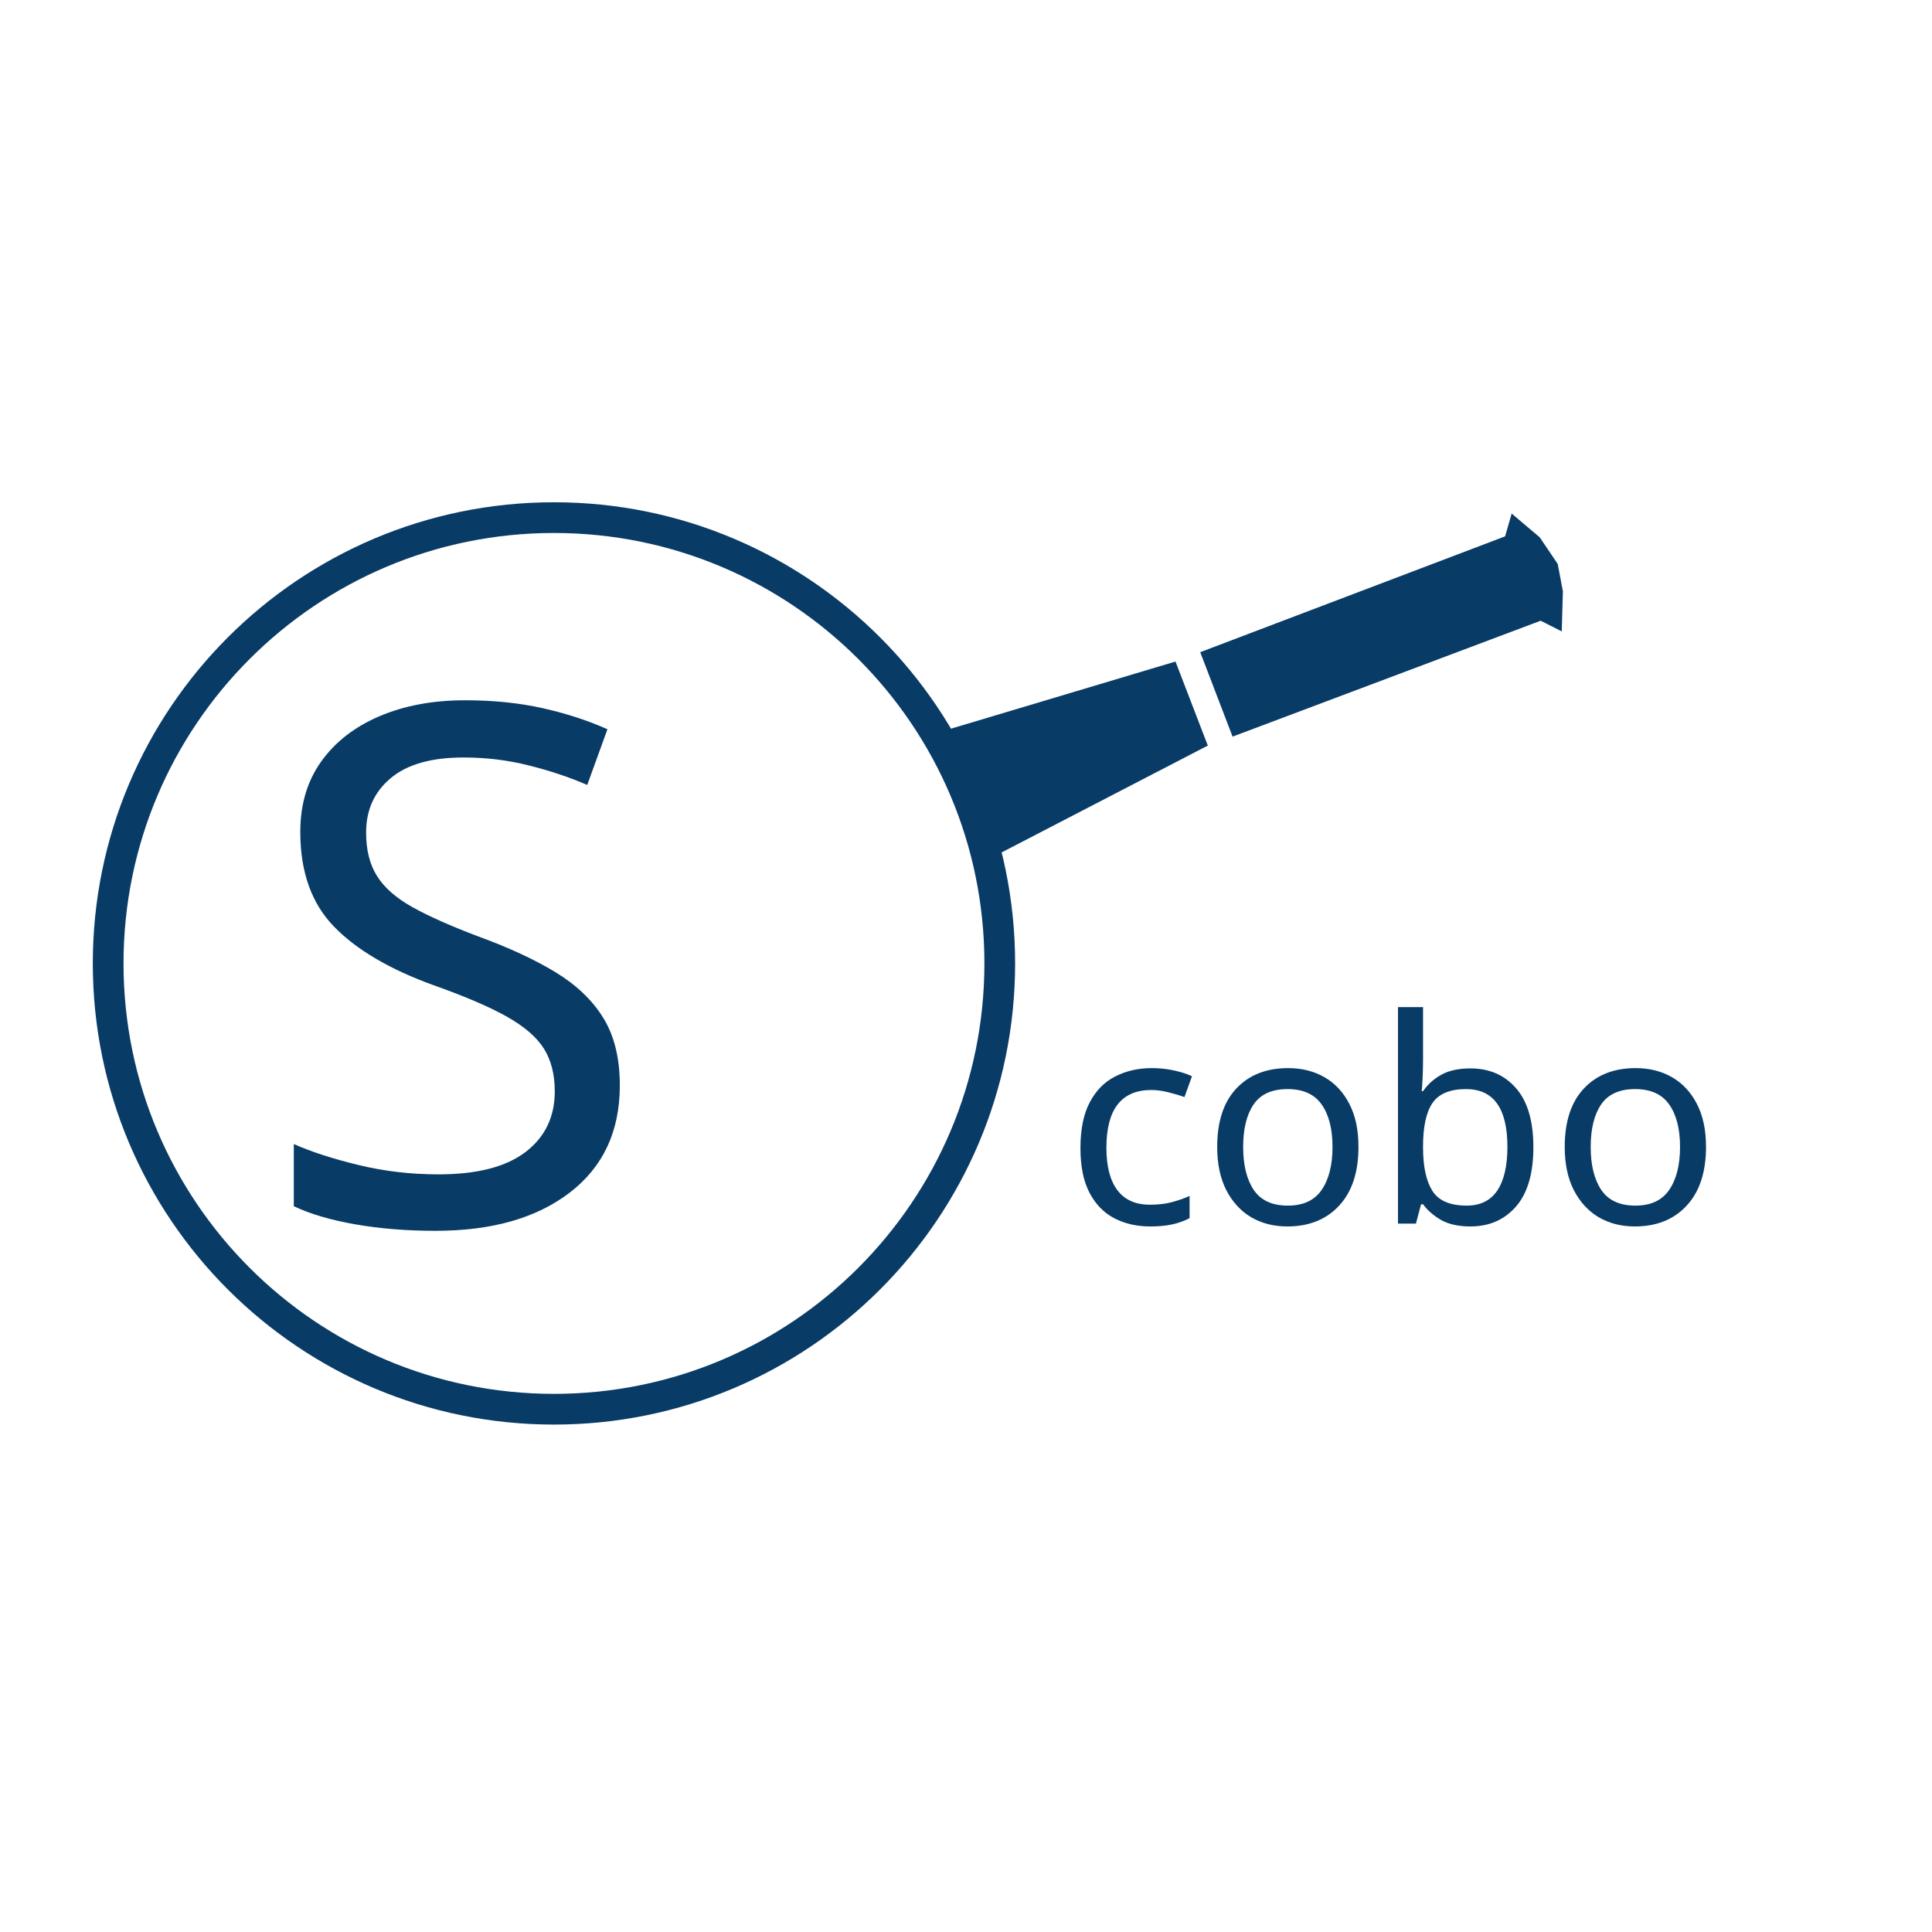
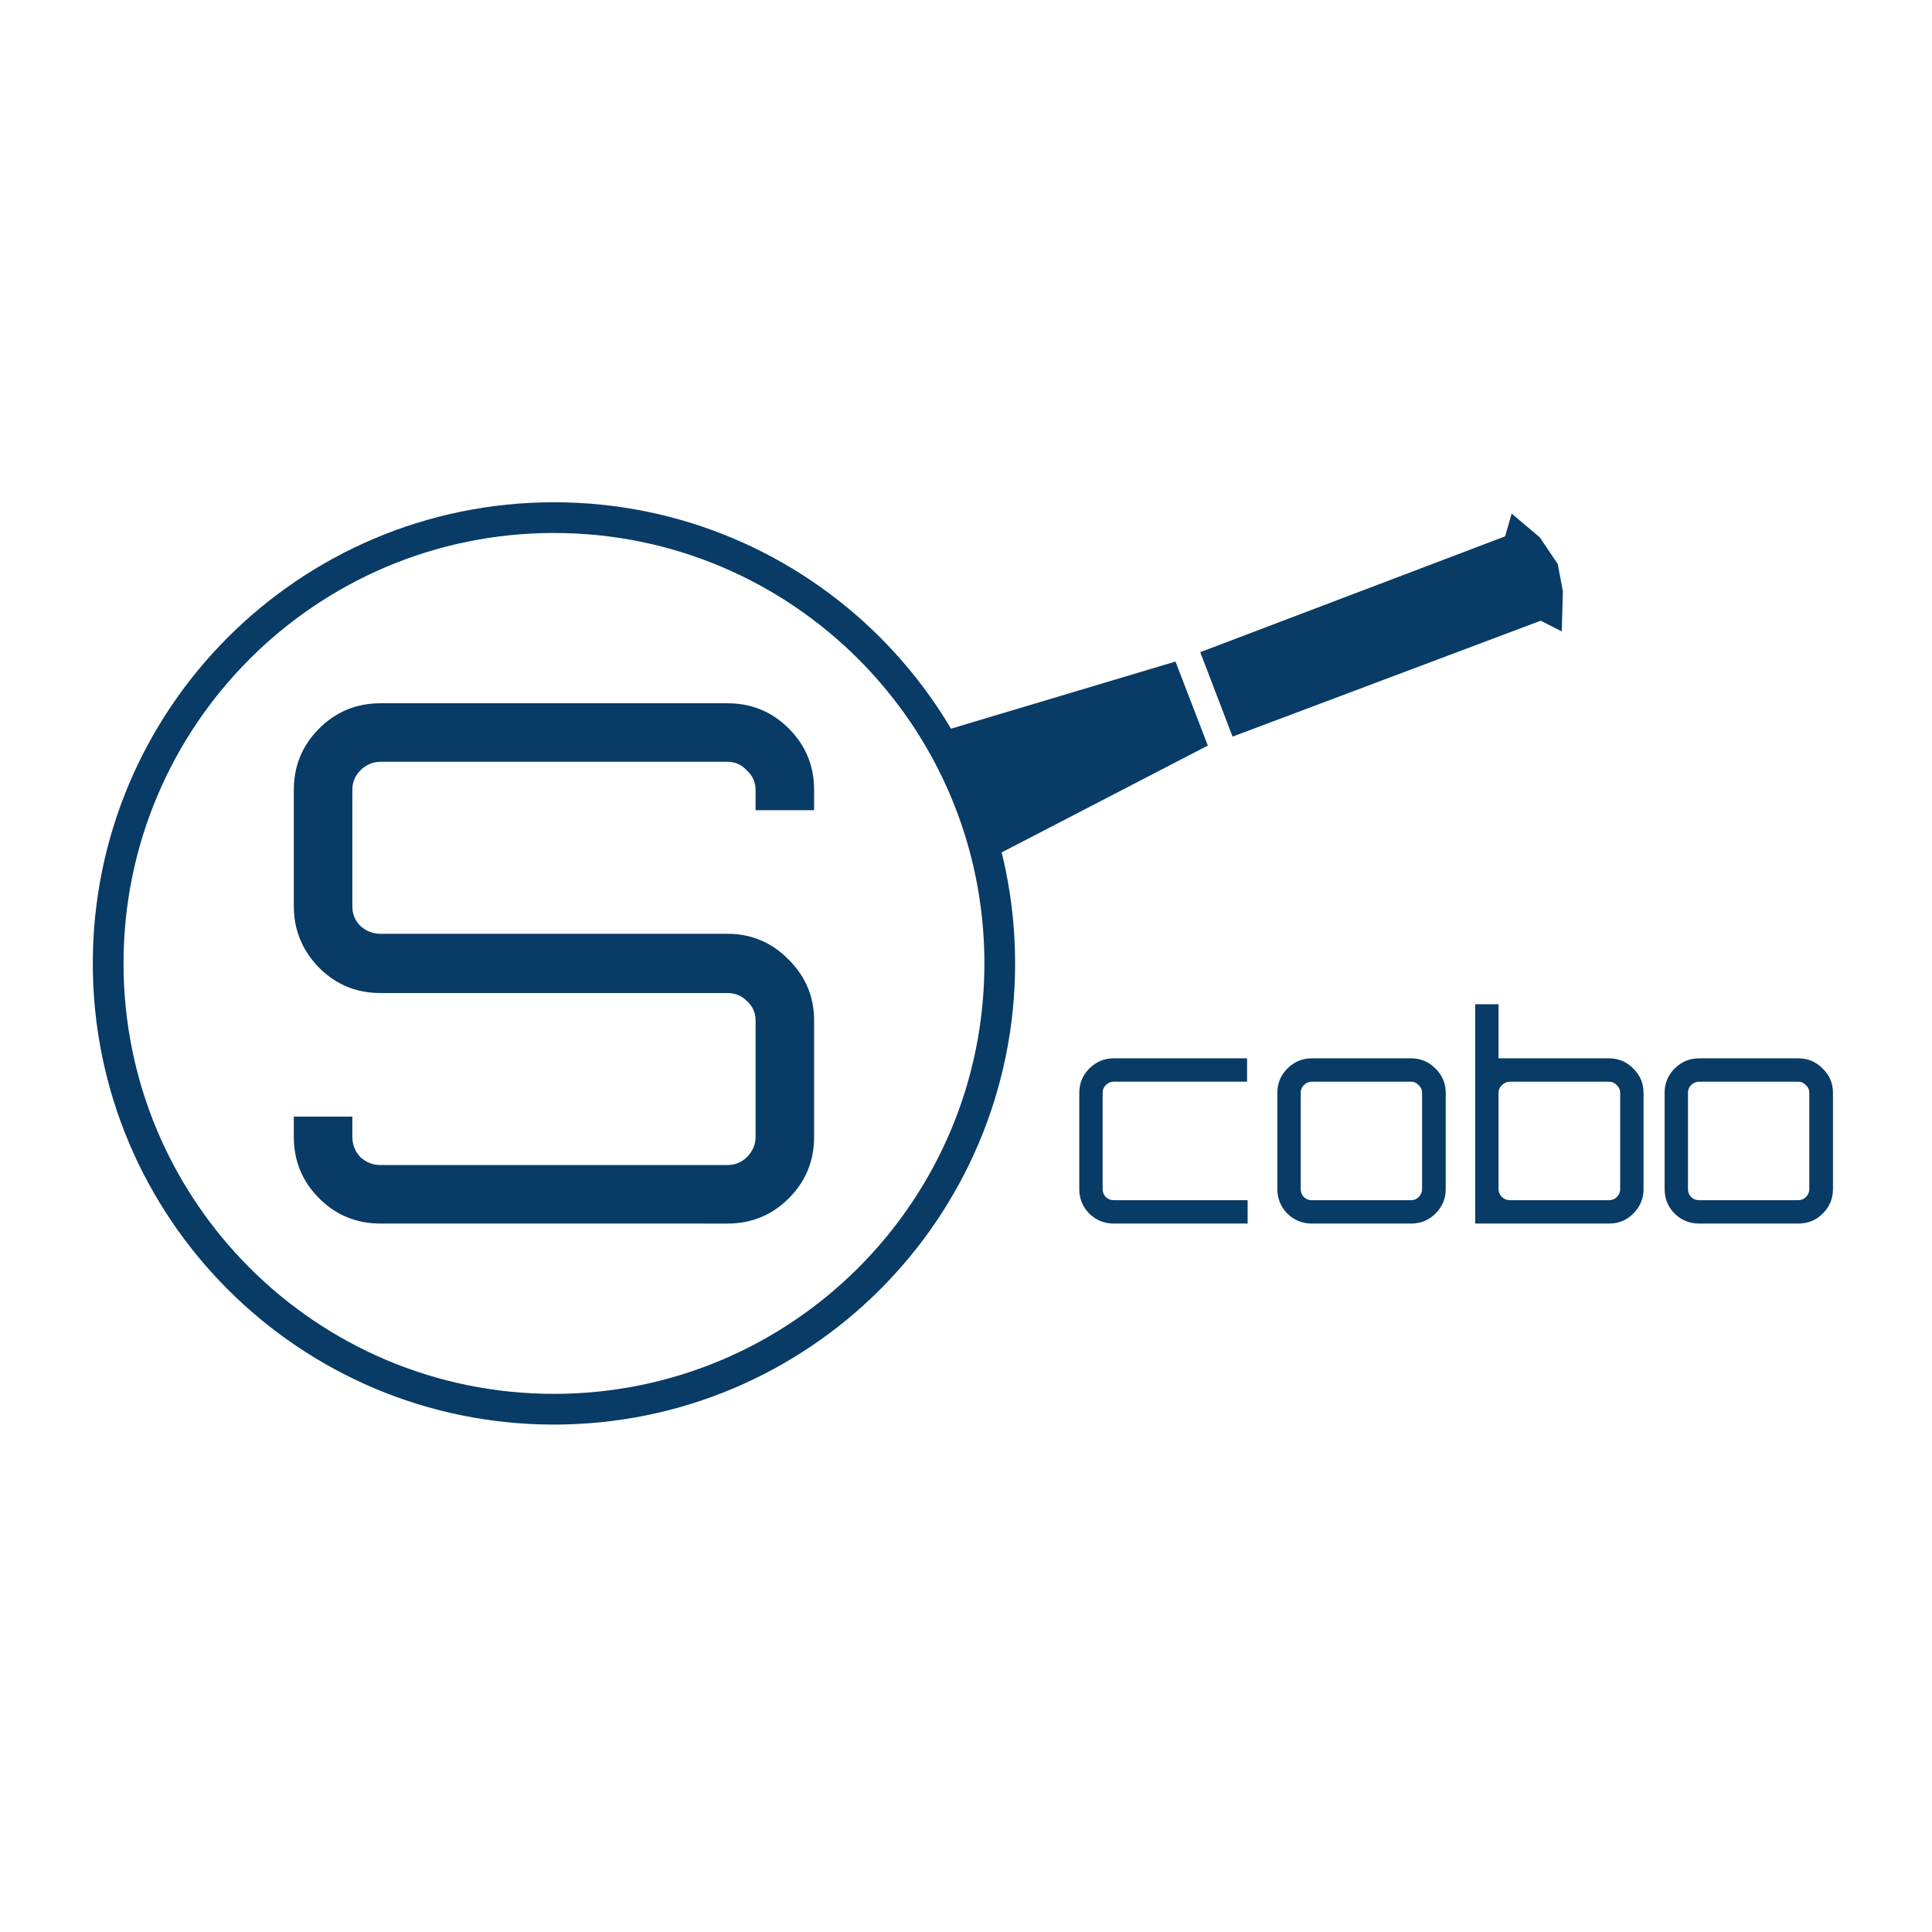
<svg xmlns="http://www.w3.org/2000/svg" viewBox="0 0 200 200" height="200" width="200" id="svg3713" version="1.1">
  <defs id="defs3717" />
  <circle style="fill:none;stroke:#083b66;stroke-width:3.18;stroke-miterlimit:4;stroke-dasharray:none;stroke-opacity:1" r="46.149" cy="99.733" cx="57.346" id="path3723" />
  <path id="path4532" d="m 98.036,76.077 23.35,-6.983 3.019,7.848 -21.629,11.211 z" style="fill:#083b66;stroke:#083b66;stroke-width:1px;stroke-linecap:butt;stroke-linejoin:miter;stroke-opacity:1;fill-opacity:1" />
  <path id="path4534" d="m 124.893,67.803 31.326,-11.901 0.535,-1.857 2.267,1.92 1.763,2.613 0.504,2.676 -0.094,3.306 -1.669,-0.85 -31.64,11.901 z" style="fill:#083b66;stroke:#083b66;stroke-width:1px;stroke-linecap:butt;stroke-linejoin:miter;stroke-opacity:1;fill-opacity:1" />
  <flowRoot style="fill:black;fill-opacity:1;stroke:none;font-family:Orbitron;font-style:normal;font-weight:normal;font-size:64px;line-height:1.25;letter-spacing:0px;word-spacing:0px;-inkscape-font-specification:Orbitron;font-stretch:normal;font-variant:normal;" id="flowRoot815" xml:space="preserve">
    <flowRegion style="font-size:64px;" id="flowRegion817">
      <rect style="font-size:64px;" y="68.905" x="27.075" height="63.596" width="63.092" id="rect819" />
    </flowRegion>
    <flowPara id="flowPara821" />
  </flowRoot>
-   <text id="text825" y="126.663" x="26.601" style="font-style:normal;font-variant:normal;font-weight:normal;font-stretch:normal;font-size:74.806px;line-height:1.25;font-family:Orbitron;-inkscape-font-specification:Orbitron;letter-spacing:0px;word-spacing:0px;fill:#083b66;fill-opacity:1;stroke:none;stroke-width:1.87;" xml:space="preserve">
-     <tspan style="stroke-width:1.87;fill:#083b66;fill-opacity:1;" y="126.663" x="26.601" id="tspan823">S</tspan>
-   </text>
-   <text id="text4532" y="126.663" x="110.223" style="font-style:normal;font-variant:normal;font-weight:normal;font-stretch:normal;font-size:29.49px;line-height:1.25;font-family:Orbitron;-inkscape-font-specification:Orbitron;letter-spacing:0px;word-spacing:0px;fill:#083b66;fill-opacity:1;stroke:none;stroke-width:0.737;" xml:space="preserve">
-     <tspan style="stroke-width:0.737;fill:#083b66;fill-opacity:1;" y="126.663" x="110.223" id="tspan4530">cobo</tspan>
-   </text>
+   <g aria-label="S" style="font-style:normal;font-variant:normal;font-weight:normal;font-stretch:normal;font-size:74.806px;line-height:1.25;font-family:Orbitron;-inkscape-font-specification:Orbitron;letter-spacing:0px;word-spacing:0px;fill:#083b66;fill-opacity:1;stroke:none;stroke-width:1.87" id="text825">
+     <path d="m 39.393,126.663 q -3.74,0 -6.359,-2.618 -2.618,-2.618 -2.618,-6.359 v -2.095 h 6.059 v 2.095 q 0,1.197 0.823,2.095 0.898,0.823 2.095,0.823 h 35.907 q 1.197,0 2.02,-0.823 0.898,-0.898 0.898,-2.095 v -12.044 q 0,-1.197 -0.898,-2.02 -0.823,-0.823 -2.02,-0.823 H 39.393 q -3.74,0 -6.359,-2.618 Q 30.416,97.489 30.416,93.823 V 81.779 q 0,-3.74 2.618,-6.359 2.618,-2.618 6.359,-2.618 h 35.907 q 3.74,0 6.359,2.618 2.618,2.618 2.618,6.359 v 2.095 h -6.059 v -2.095 q 0,-1.197 -0.898,-2.02 -0.823,-0.898 -2.02,-0.898 H 39.393 q -1.197,0 -2.095,0.898 -0.823,0.823 -0.823,2.02 v 12.044 q 0,1.197 0.823,2.02 0.898,0.823 2.095,0.823 h 35.907 q 3.74,0 6.359,2.693 2.618,2.618 2.618,6.284 v 12.044 q 0,3.74 -2.618,6.359 -2.618,2.618 -6.359,2.618 z" style="fill:#083b66;fill-opacity:1;stroke-width:1.87" id="path832" />
+   </g>
+   <g aria-label="cobo" style="font-style:normal;font-variant:normal;font-weight:normal;font-stretch:normal;font-size:29.49px;line-height:1.25;font-family:Orbitron;-inkscape-font-specification:Orbitron;letter-spacing:0px;word-spacing:0px;fill:#083b66;fill-opacity:1;stroke:none;stroke-width:0.737" id="text4532">
+     <path d="m 115.295,126.663 q -1.475,0 -2.536,-1.032 -1.032,-1.062 -1.032,-2.536 v -9.968 q 0,-1.475 1.032,-2.507 1.062,-1.062 2.536,-1.062 h 13.801 v 2.418 h -13.801 q -0.472,0 -0.826,0.354 -0.324,0.324 -0.324,0.796 v 9.968 q 0,0.472 0.324,0.826 0.354,0.324 0.826,0.324 h 13.86 v 2.418 z" style="fill:#083b66;fill-opacity:1;stroke-width:0.737" id="path823" />
+     <path d="m 135.8,126.663 q -1.475,0 -2.536,-1.032 -1.032,-1.062 -1.032,-2.536 v -9.968 q 0,-1.475 1.032,-2.507 1.062,-1.062 2.536,-1.062 h 10.263 q 1.504,0 2.536,1.062 1.062,1.032 1.062,2.507 v 9.968 q 0,1.475 -1.062,2.536 -1.032,1.032 -2.536,1.032 z m 0,-2.418 h 10.263 q 0.472,0 0.796,-0.324 0.354,-0.354 0.354,-0.826 v -9.968 q 0,-0.472 -0.354,-0.796 -0.324,-0.354 -0.796,-0.354 h -10.263 q -0.472,0 -0.826,0.354 -0.324,0.324 -0.324,0.796 v 9.968 q 0,0.472 0.324,0.826 0.354,0.324 0.826,0.324 z" style="fill:#083b66;fill-opacity:1;stroke-width:0.737" id="path825" />
+     <path d="m 152.71,126.663 v -22.708 h 2.418 v 5.603 h 11.442 q 1.475,0 2.507,1.062 1.062,1.032 1.062,2.507 v 9.968 q 0,1.475 -1.062,2.536 -1.032,1.032 -2.507,1.032 z m 3.598,-2.418 h 10.263 q 0.472,0 0.796,-0.324 0.354,-0.354 0.354,-0.826 v -9.968 q 0,-0.472 -0.354,-0.796 -0.324,-0.354 -0.796,-0.354 h -10.263 q -0.472,0 -0.826,0.354 -0.354,0.324 -0.354,0.796 v 9.968 q 0,0.472 0.354,0.826 0.354,0.324 0.826,0.324 z" style="fill:#083b66;fill-opacity:1;stroke-width:0.737" id="path827" />
+     <path d="m 175.888,126.663 q -1.475,0 -2.536,-1.032 -1.032,-1.062 -1.032,-2.536 v -9.968 q 0,-1.475 1.032,-2.507 1.062,-1.062 2.536,-1.062 h 10.263 q 1.504,0 2.536,1.062 1.062,1.032 1.062,2.507 v 9.968 q 0,1.475 -1.062,2.536 -1.032,1.032 -2.536,1.032 z m 0,-2.418 h 10.263 q 0.472,0 0.796,-0.324 0.354,-0.354 0.354,-0.826 v -9.968 q 0,-0.472 -0.354,-0.796 -0.324,-0.354 -0.796,-0.354 h -10.263 q -0.472,0 -0.826,0.354 -0.324,0.324 -0.324,0.796 v 9.968 q 0,0.472 0.324,0.826 0.354,0.324 0.826,0.324 z" style="fill:#083b66;fill-opacity:1;stroke-width:0.737" id="path829" />
+   </g>
</svg>
